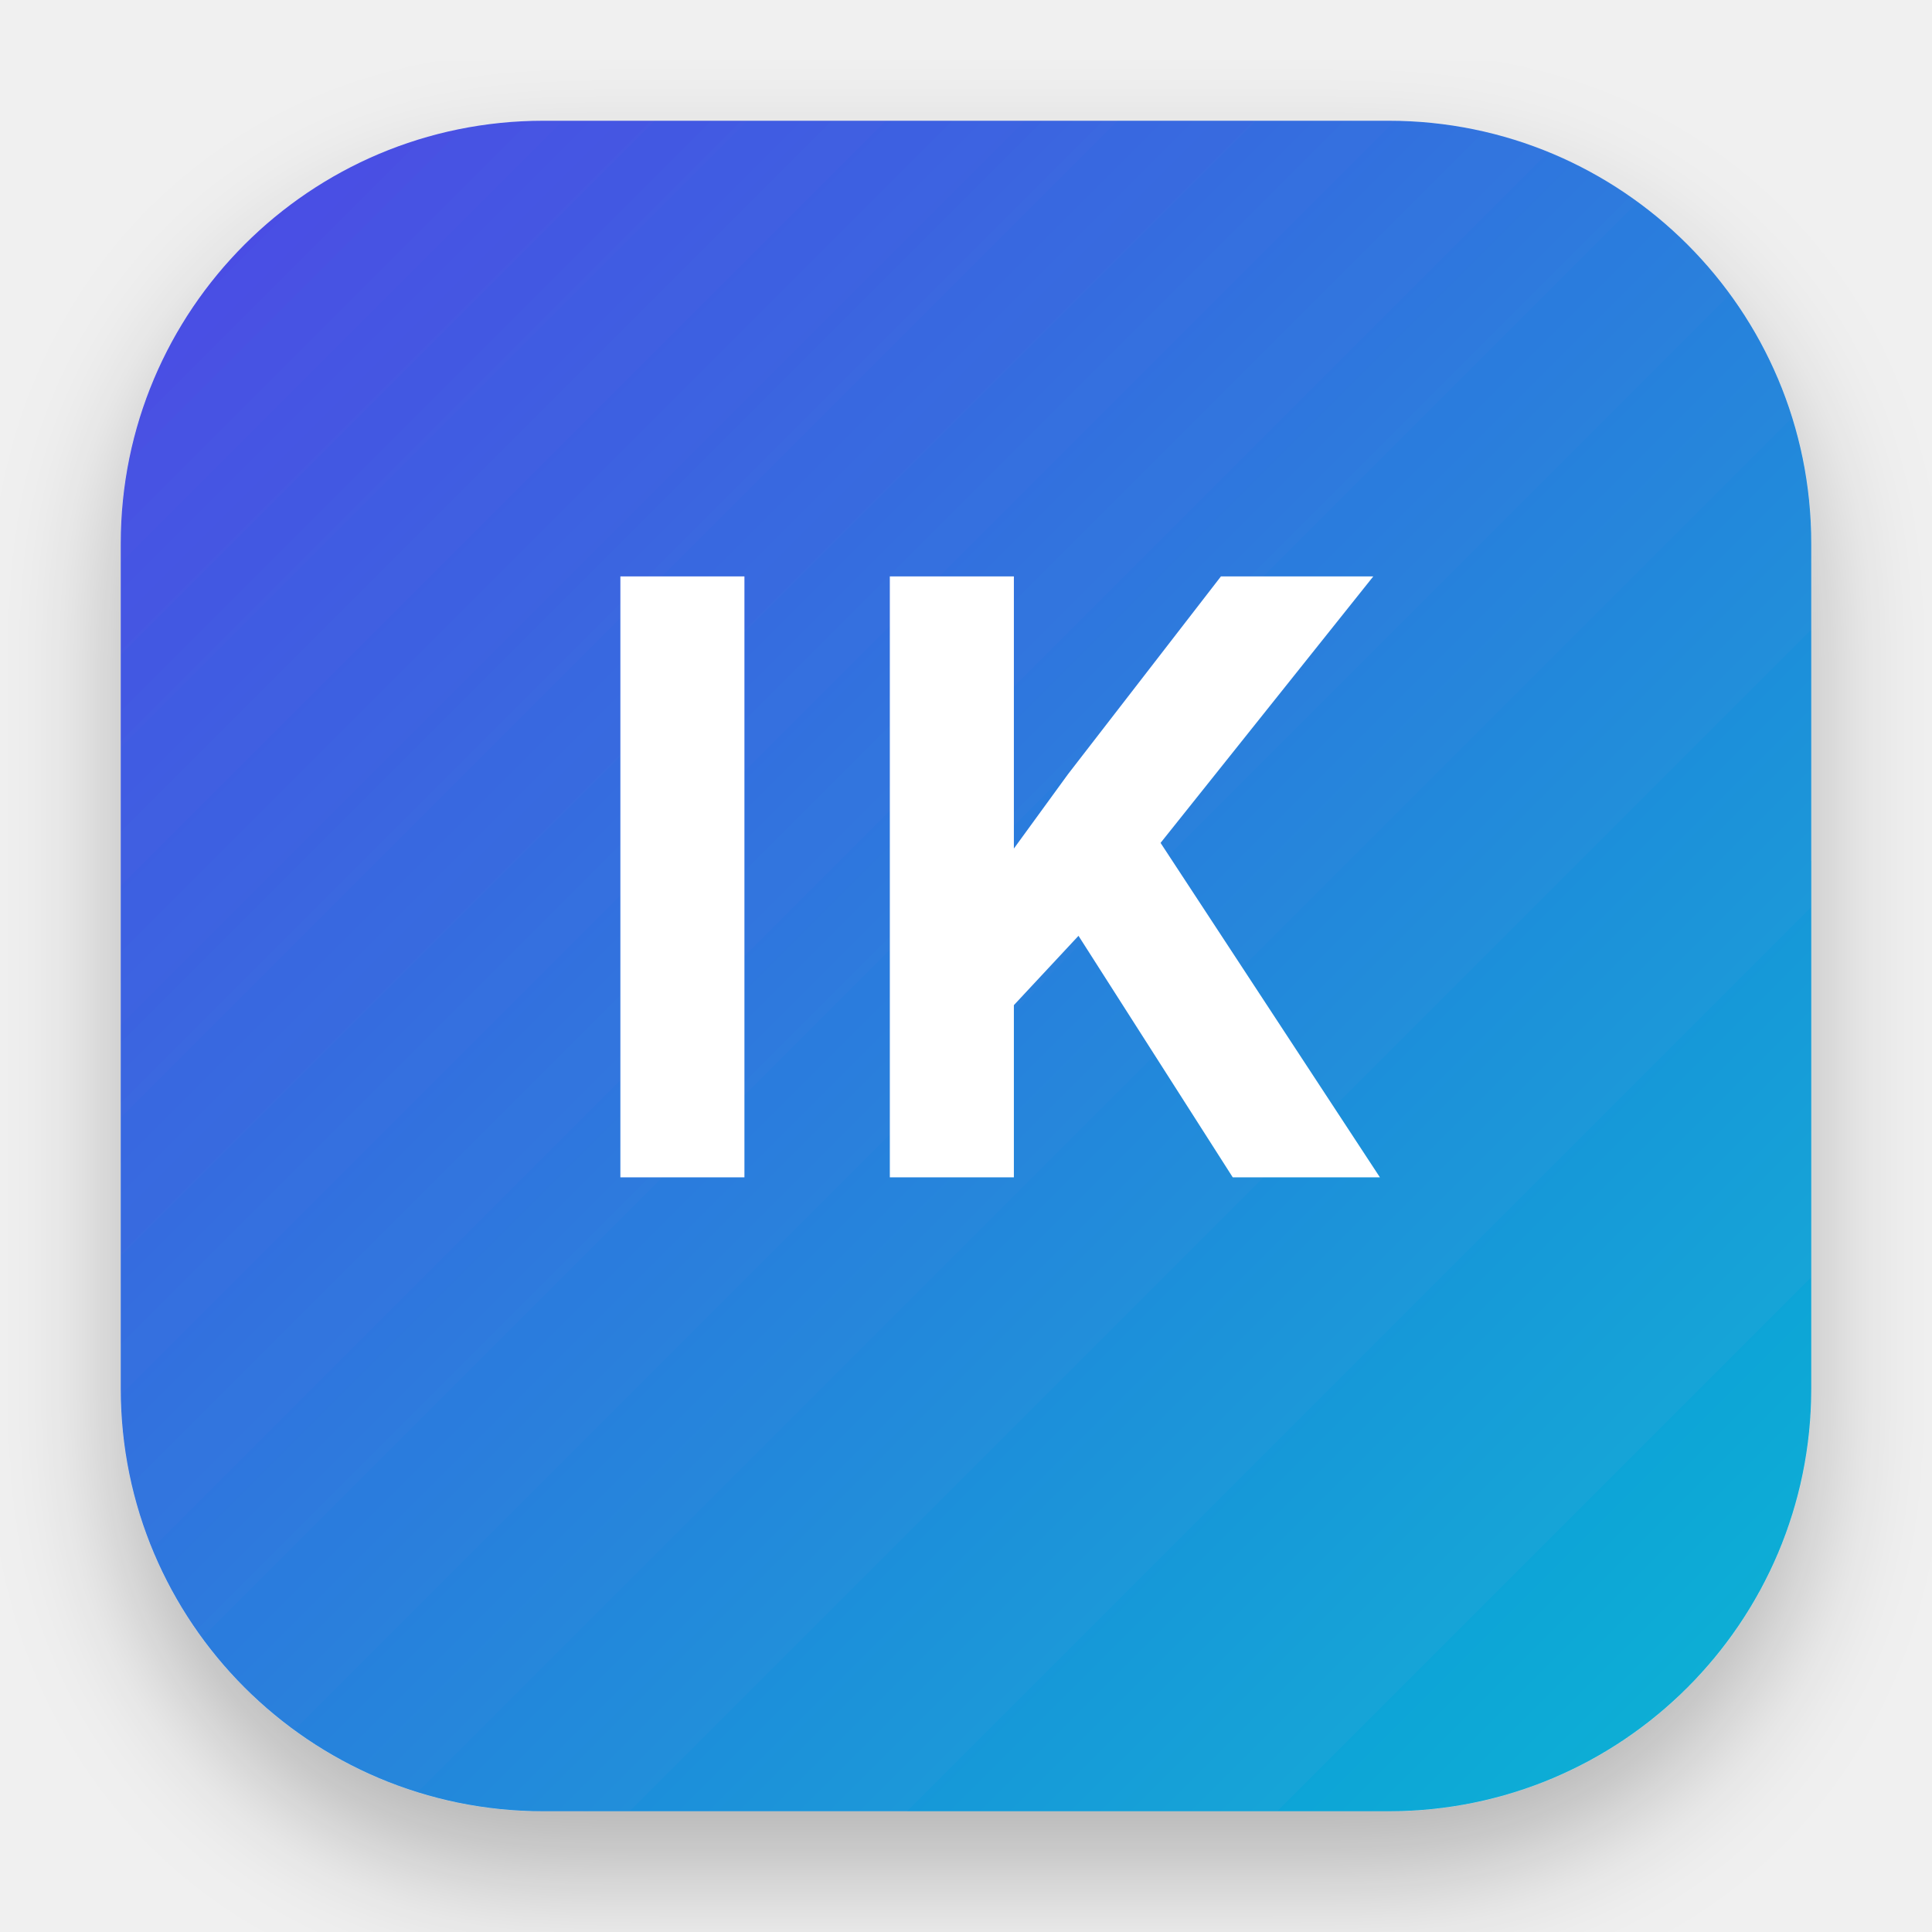
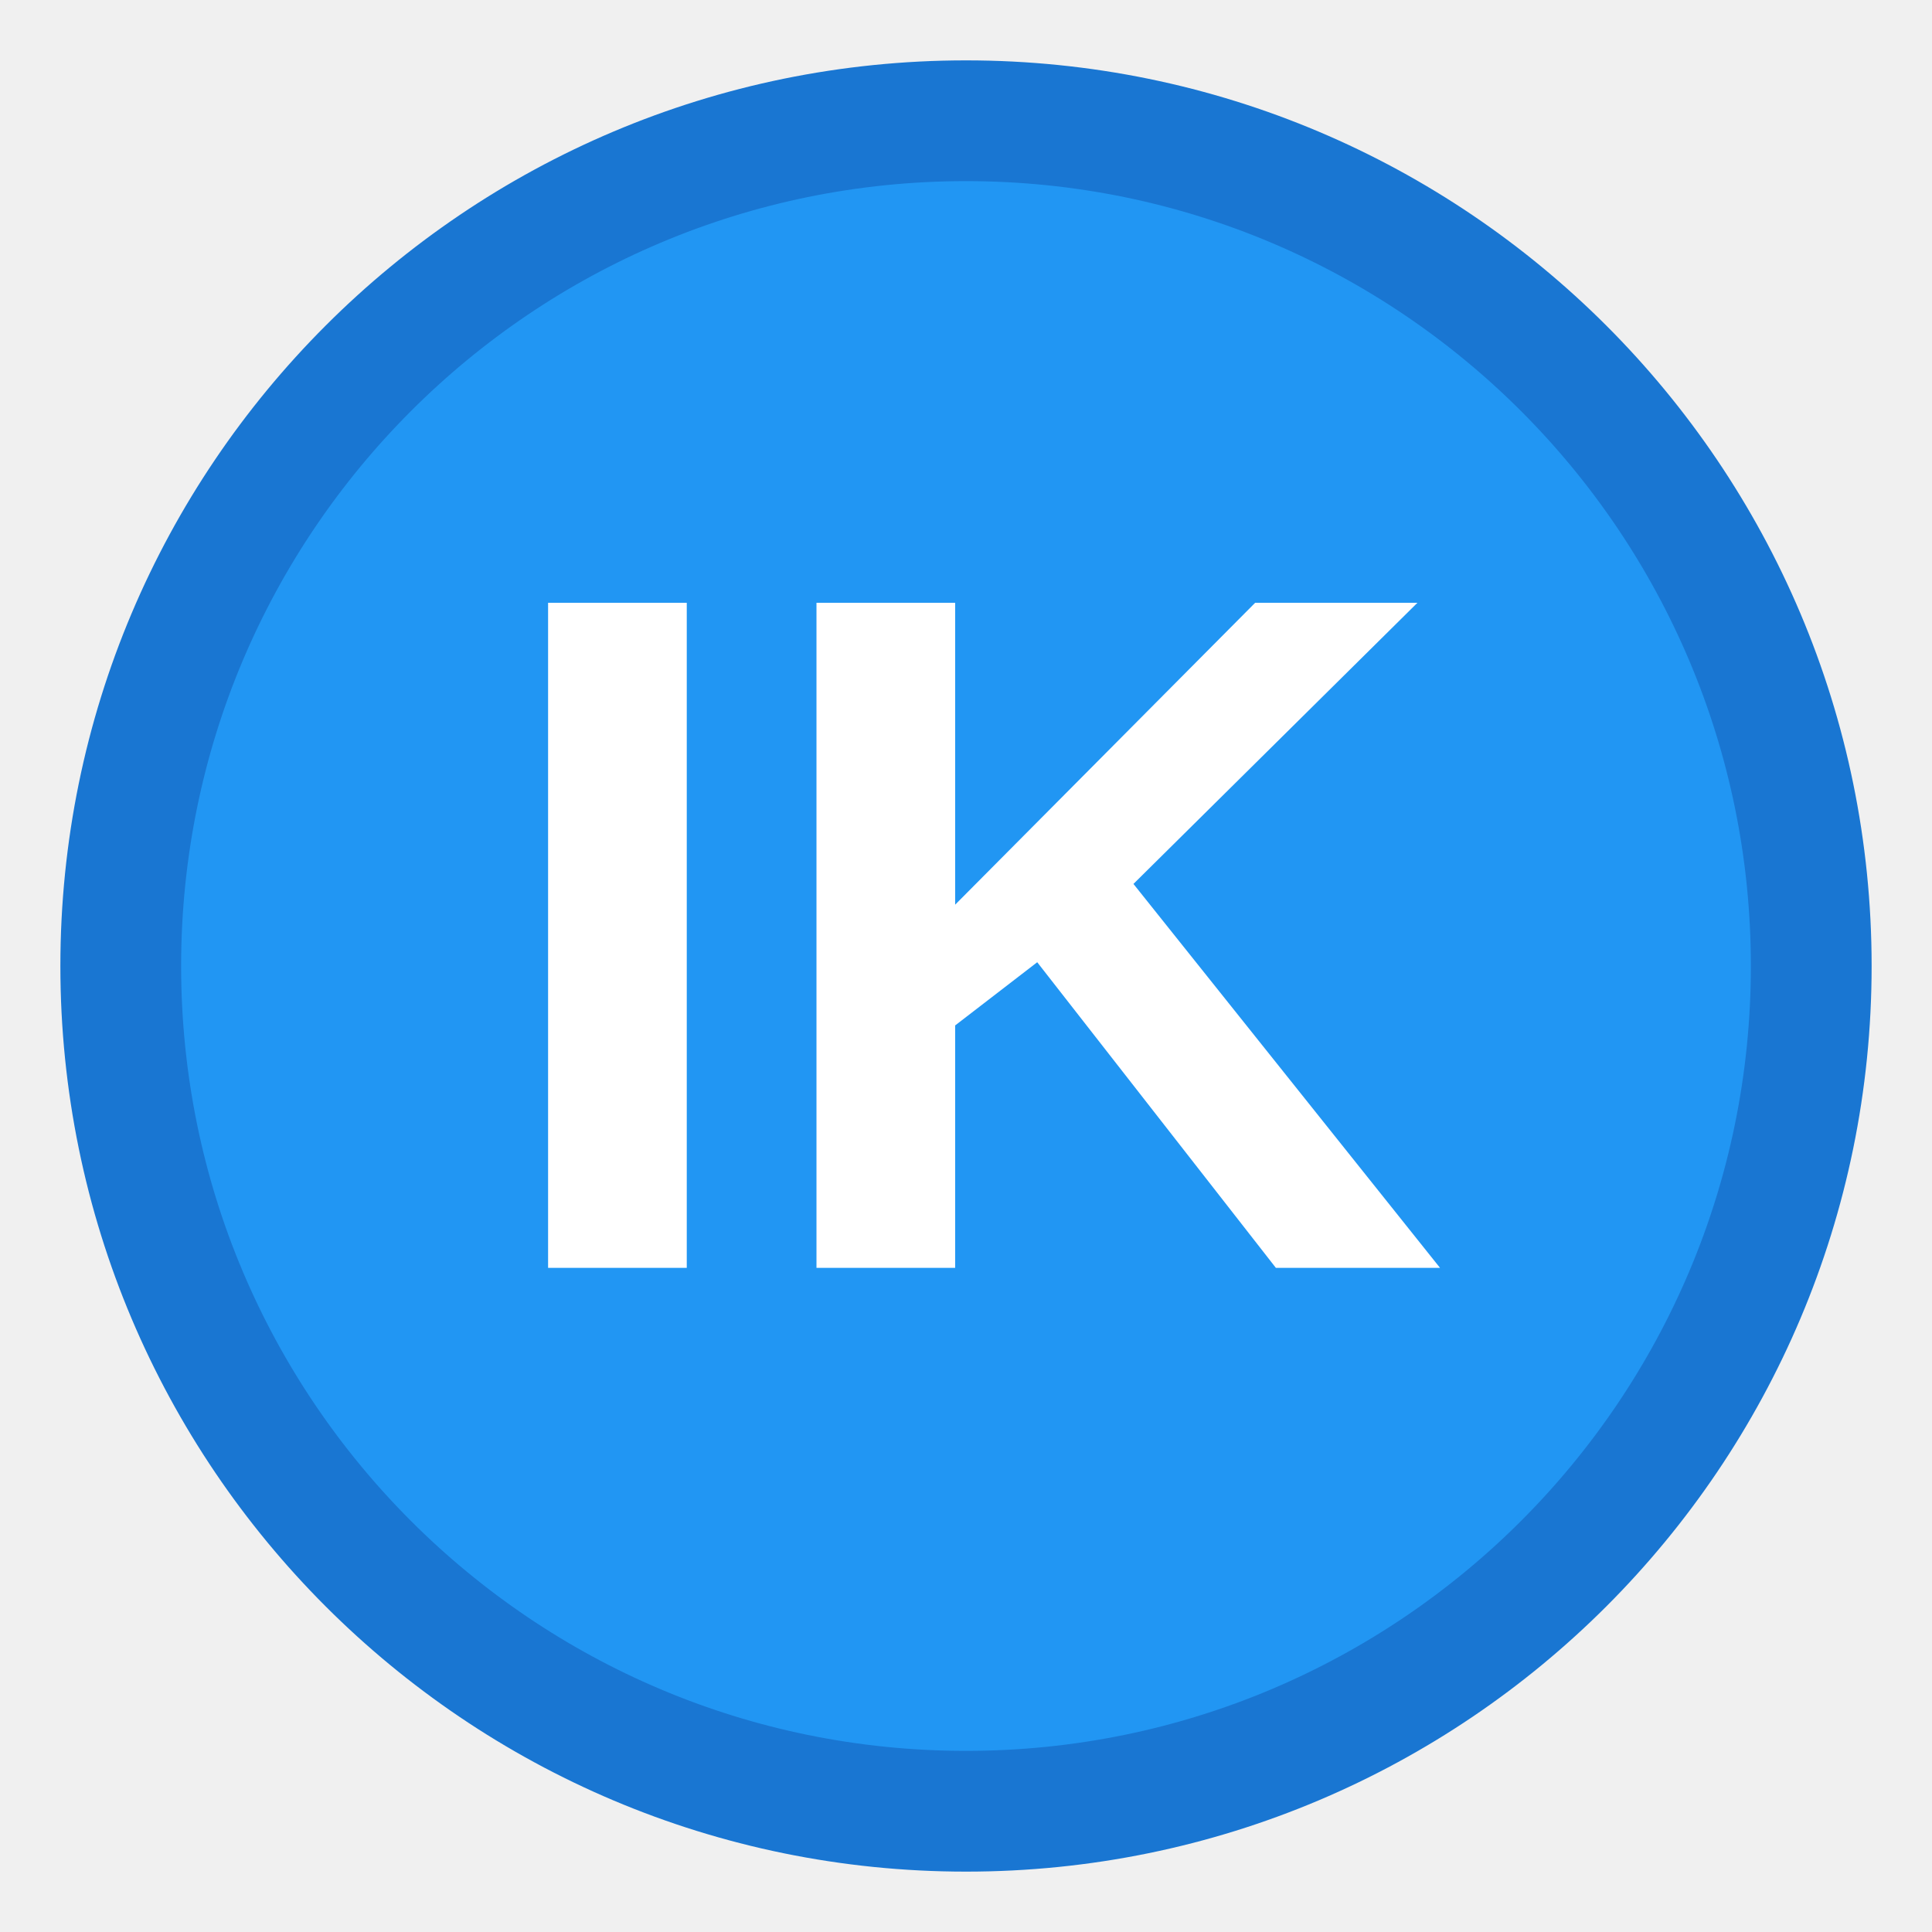
- <svg xmlns="http://www.w3.org/2000/svg" width="64" height="64" viewBox="0 0 64 64">
-   <defs>
-     <linearGradient id="g" x1="0" y1="0" x2="1" y2="1">
-       <stop offset="0%" stop-color="#4f46e5" />
-       <stop offset="100%" stop-color="#06b6d4" />
-     </linearGradient>
-     <filter id="shadow" x="-20%" y="-20%" width="140%" height="140%">
-       <feDropShadow dx="0" dy="2" stdDeviation="2" flood-color="#000" flood-opacity="0.25" />
-     </filter>
-   </defs>
-   <rect x="4" y="4" width="56" height="56" rx="14" fill="url(#g)" filter="url(#shadow)" />
-   <g fill="#ffffff" font-family="system-ui, -apple-system, Segoe UI, Roboto, Helvetica, Arial, sans-serif" font-weight="700" text-anchor="middle">
-     <text x="32" y="39" font-size="28" letter-spacing="1">IK</text>
-   </g>
+ <svg xmlns="http://www.w3.org/2000/svg" width="32" height="32" viewBox="0 0 32 32">
+   <circle cx="16" cy="16" r="14" fill="#2196F3" stroke="#1976D2" stroke-width="2" />
+   <text x="16" y="21" font-family="Arial, sans-serif" font-size="16" font-weight="bold" text-anchor="middle" fill="white">IK</text>
</svg>
